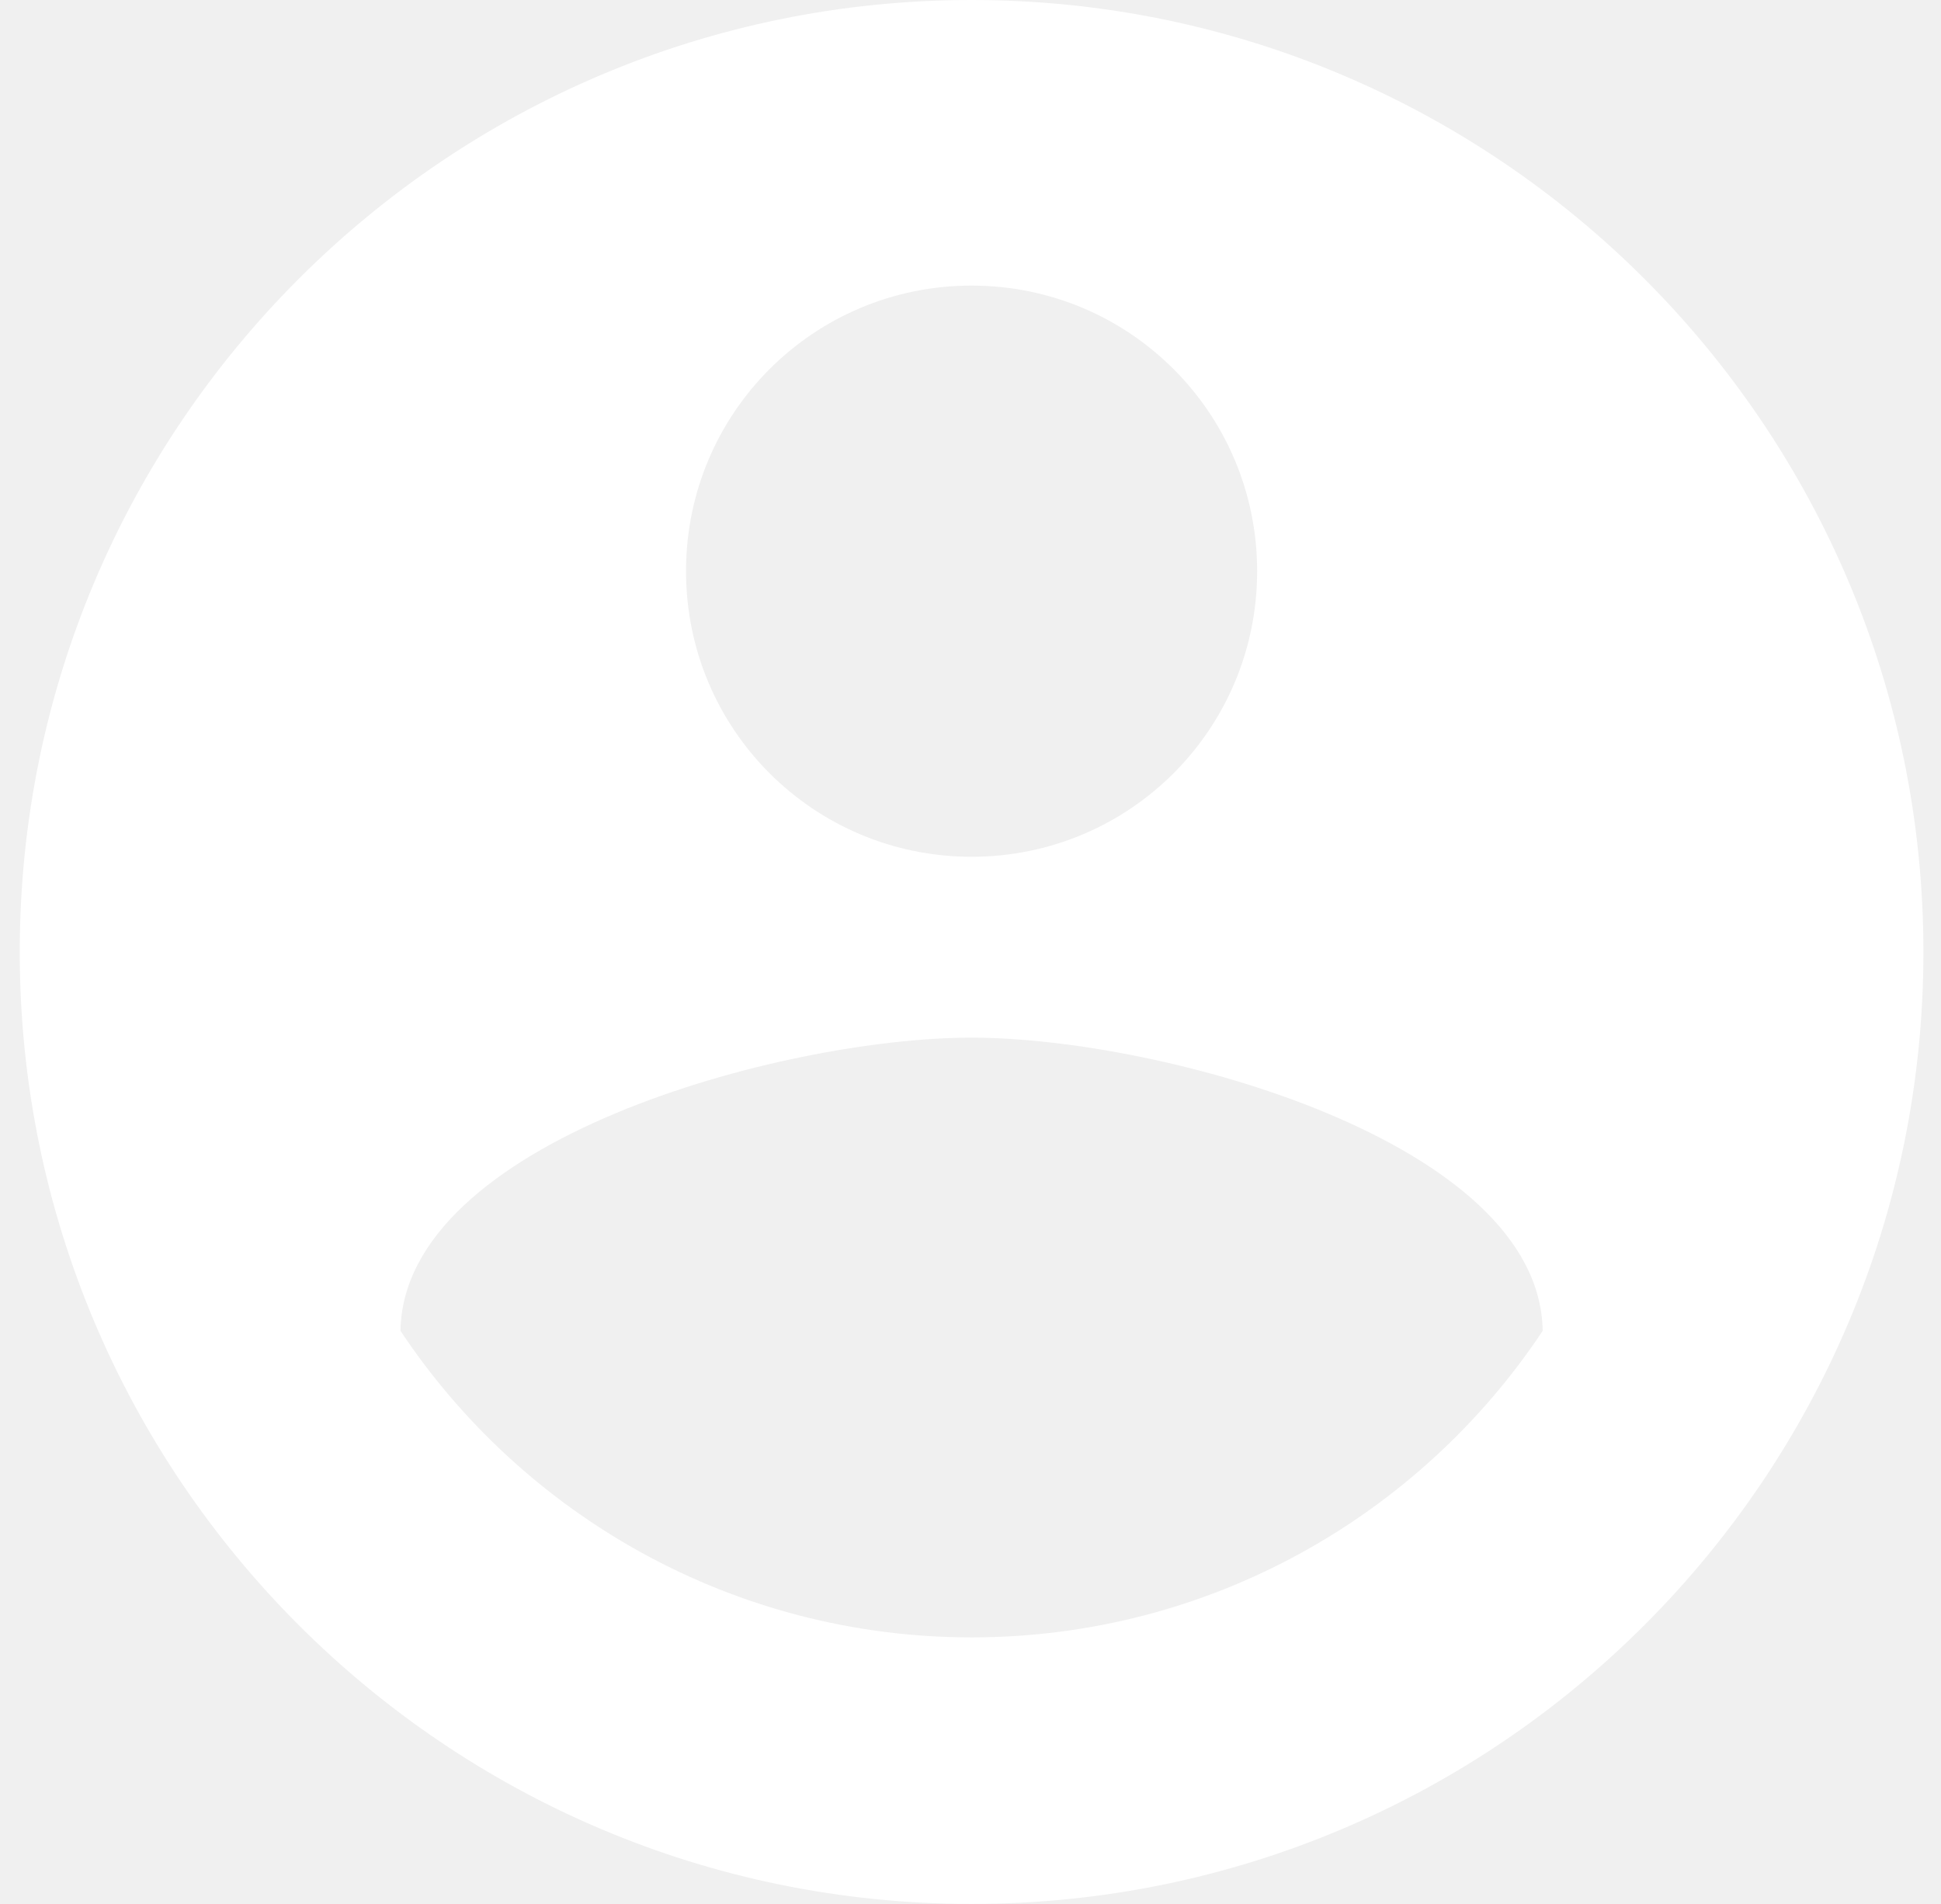
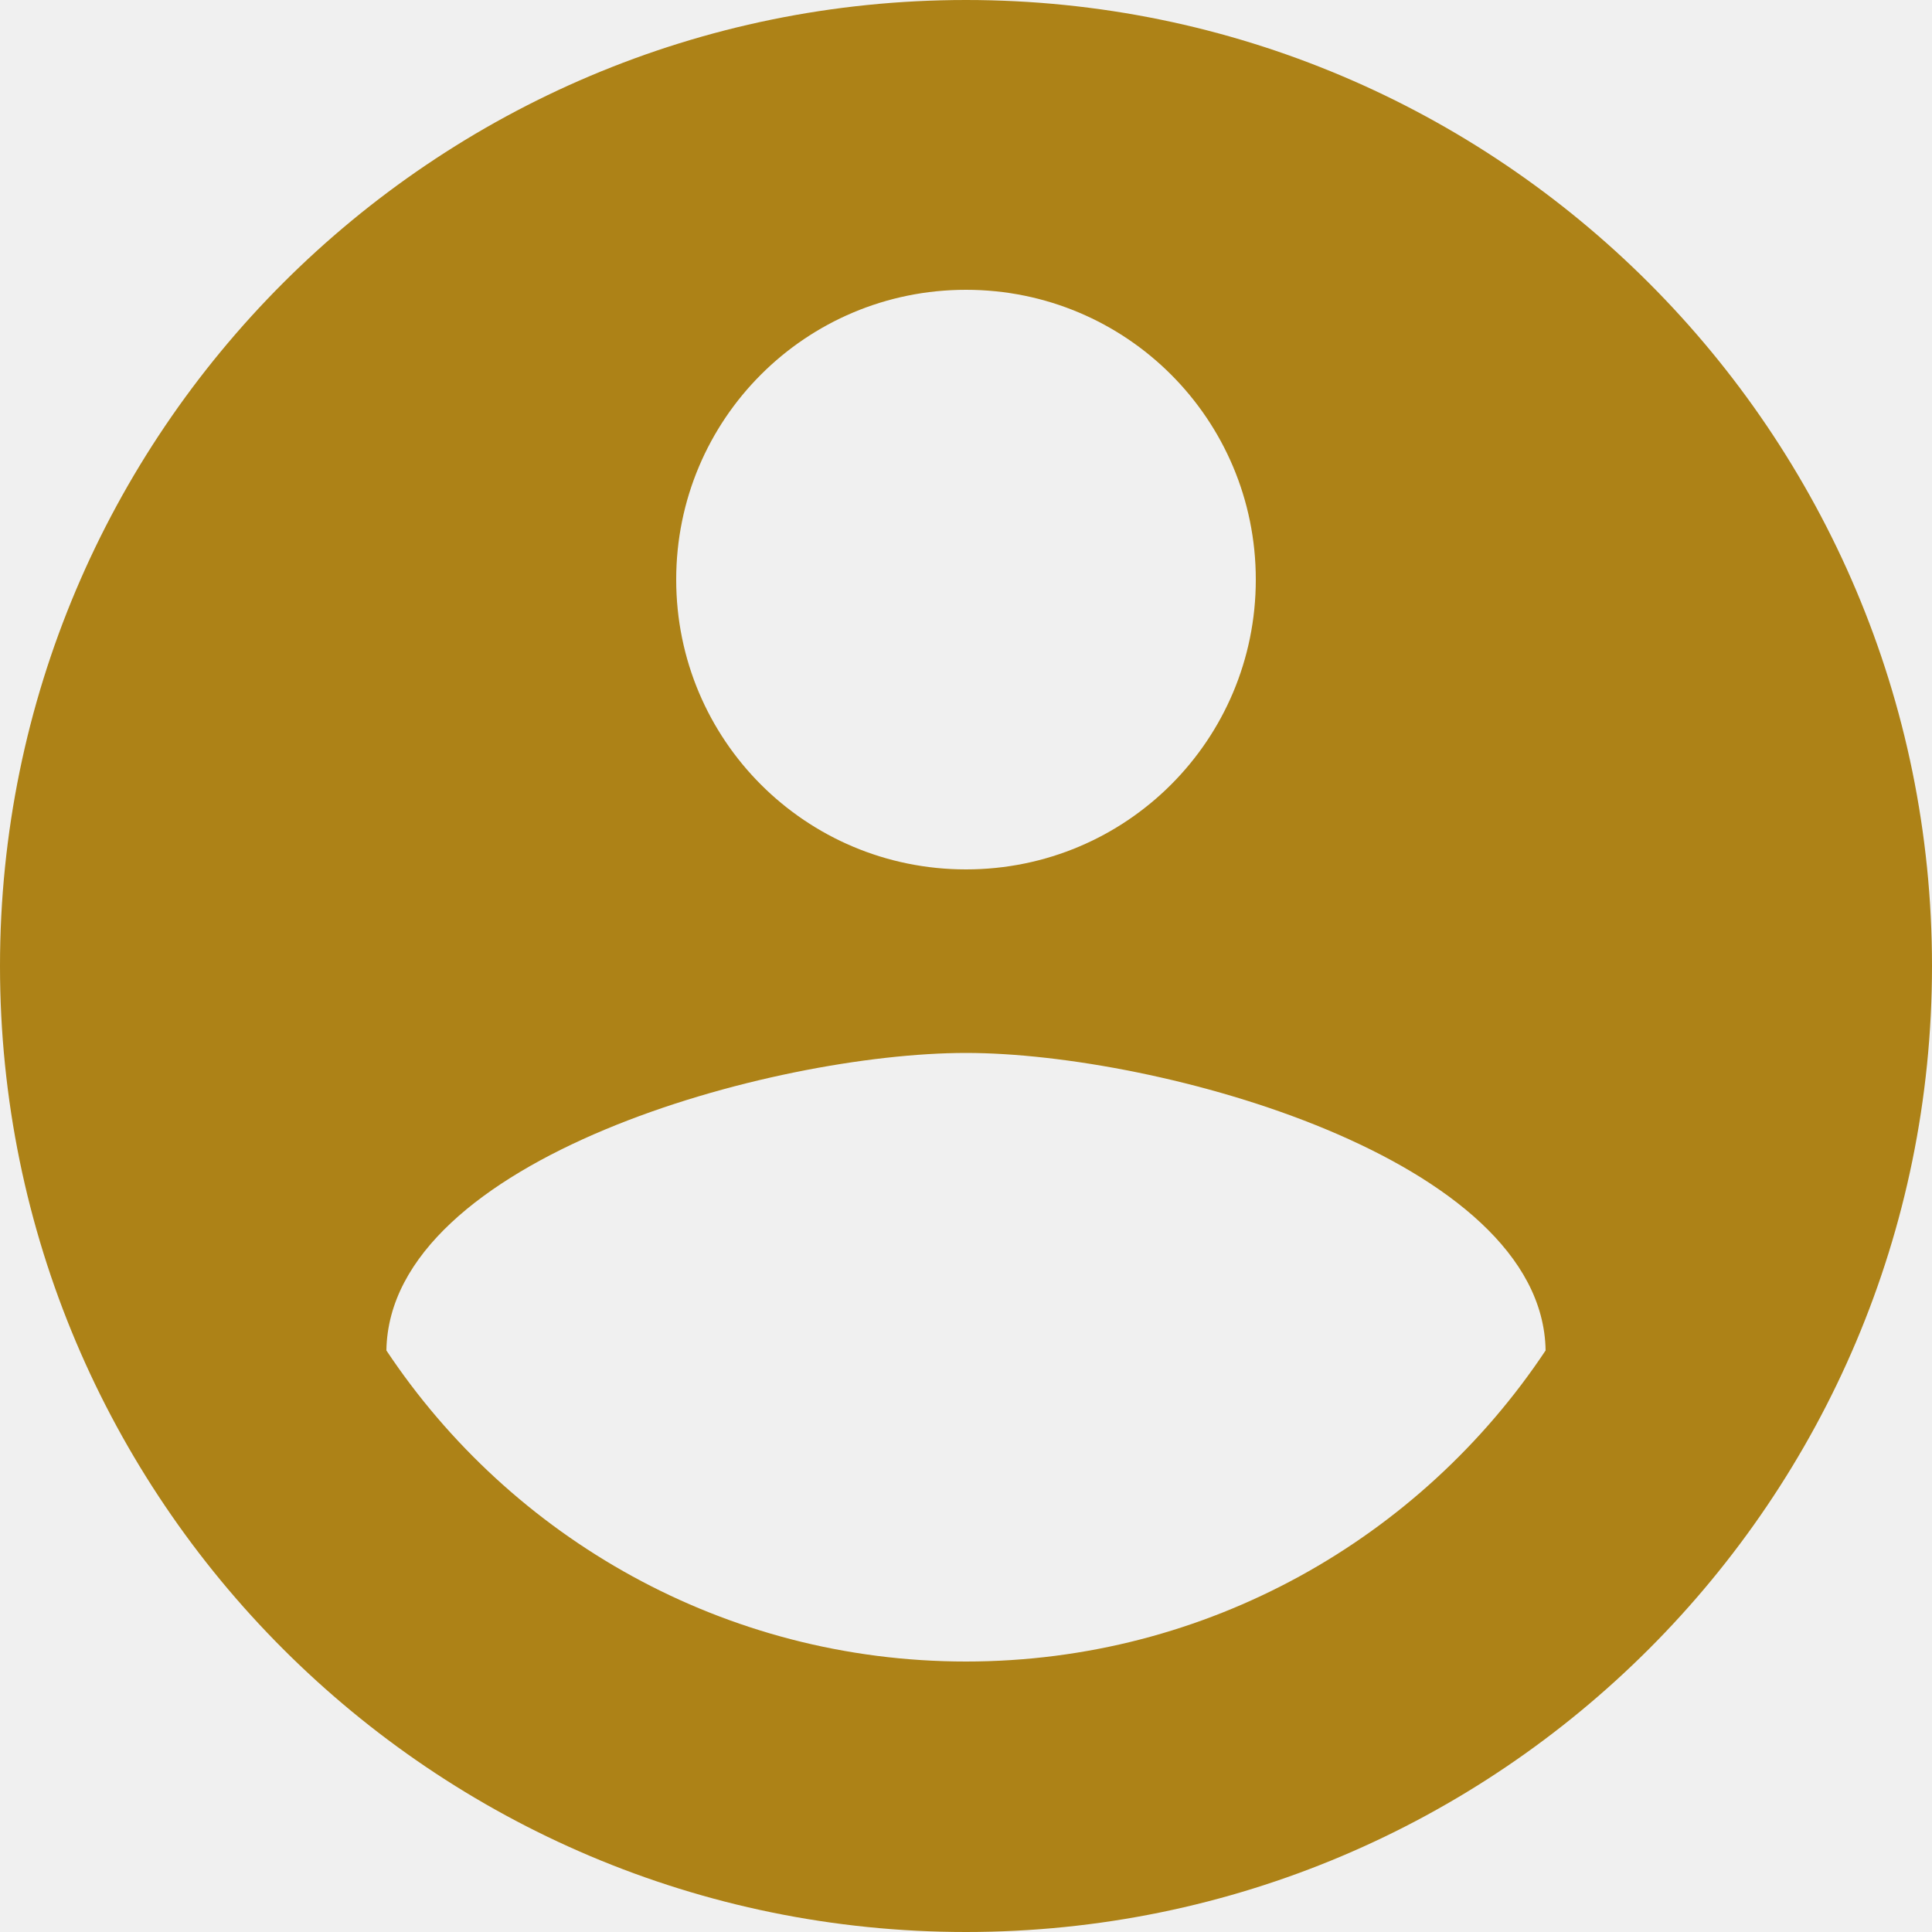
- <svg xmlns="http://www.w3.org/2000/svg" width="52" height="51" viewBox="0 0 52 51" fill="none">
-   <path d="M26.029 0C11.953 0 0.529 11.424 0.529 25.5C0.529 39.576 11.953 51 26.029 51C40.105 51 51.529 39.576 51.529 25.5C51.529 11.424 40.105 0 26.029 0ZM26.029 7.65C30.262 7.65 33.679 11.067 33.679 15.3C33.679 19.533 30.262 22.95 26.029 22.95C21.796 22.95 18.379 19.533 18.379 15.3C18.379 11.067 21.796 7.65 26.029 7.65ZM26.029 43.86C19.654 43.86 14.019 40.596 10.729 35.649C10.806 30.575 20.929 27.795 26.029 27.795C31.104 27.795 41.253 30.575 41.329 35.649C38.04 40.596 32.404 43.86 26.029 43.86Z" fill="white" />
+ <svg xmlns="http://www.w3.org/2000/svg" width="51" height="51" viewBox="0 0 51 51" fill="none">
+   <mask id="mask0_490_7" style="mask-type:alpha" maskUnits="userSpaceOnUse" x="0" y="0" width="51" height="51">
+     <path d="M25.5 0C11.424 0 0 11.424 0 25.5C0 39.576 11.424 51 25.5 51C39.576 51 51 39.576 51 25.5C51 11.424 39.576 0 25.5 0ZM25.5 7.65C29.733 7.65 33.15 11.067 33.15 15.3C33.15 19.533 29.733 22.95 25.5 22.95C21.267 22.95 17.85 19.533 17.85 15.3C17.85 11.067 21.267 7.65 25.5 7.65ZM25.5 43.86C19.125 43.86 13.489 40.596 10.2 35.649C10.277 30.575 20.4 27.795 25.5 27.795C30.575 27.795 40.724 30.575 40.8 35.649C37.511 40.596 31.875 43.86 25.5 43.86Z" fill="white" />
+   </mask>
+   <g mask="url(#mask0_490_7)">
+     <rect width="51" height="51" fill="#AD8217" />
+   </g>
</svg>
